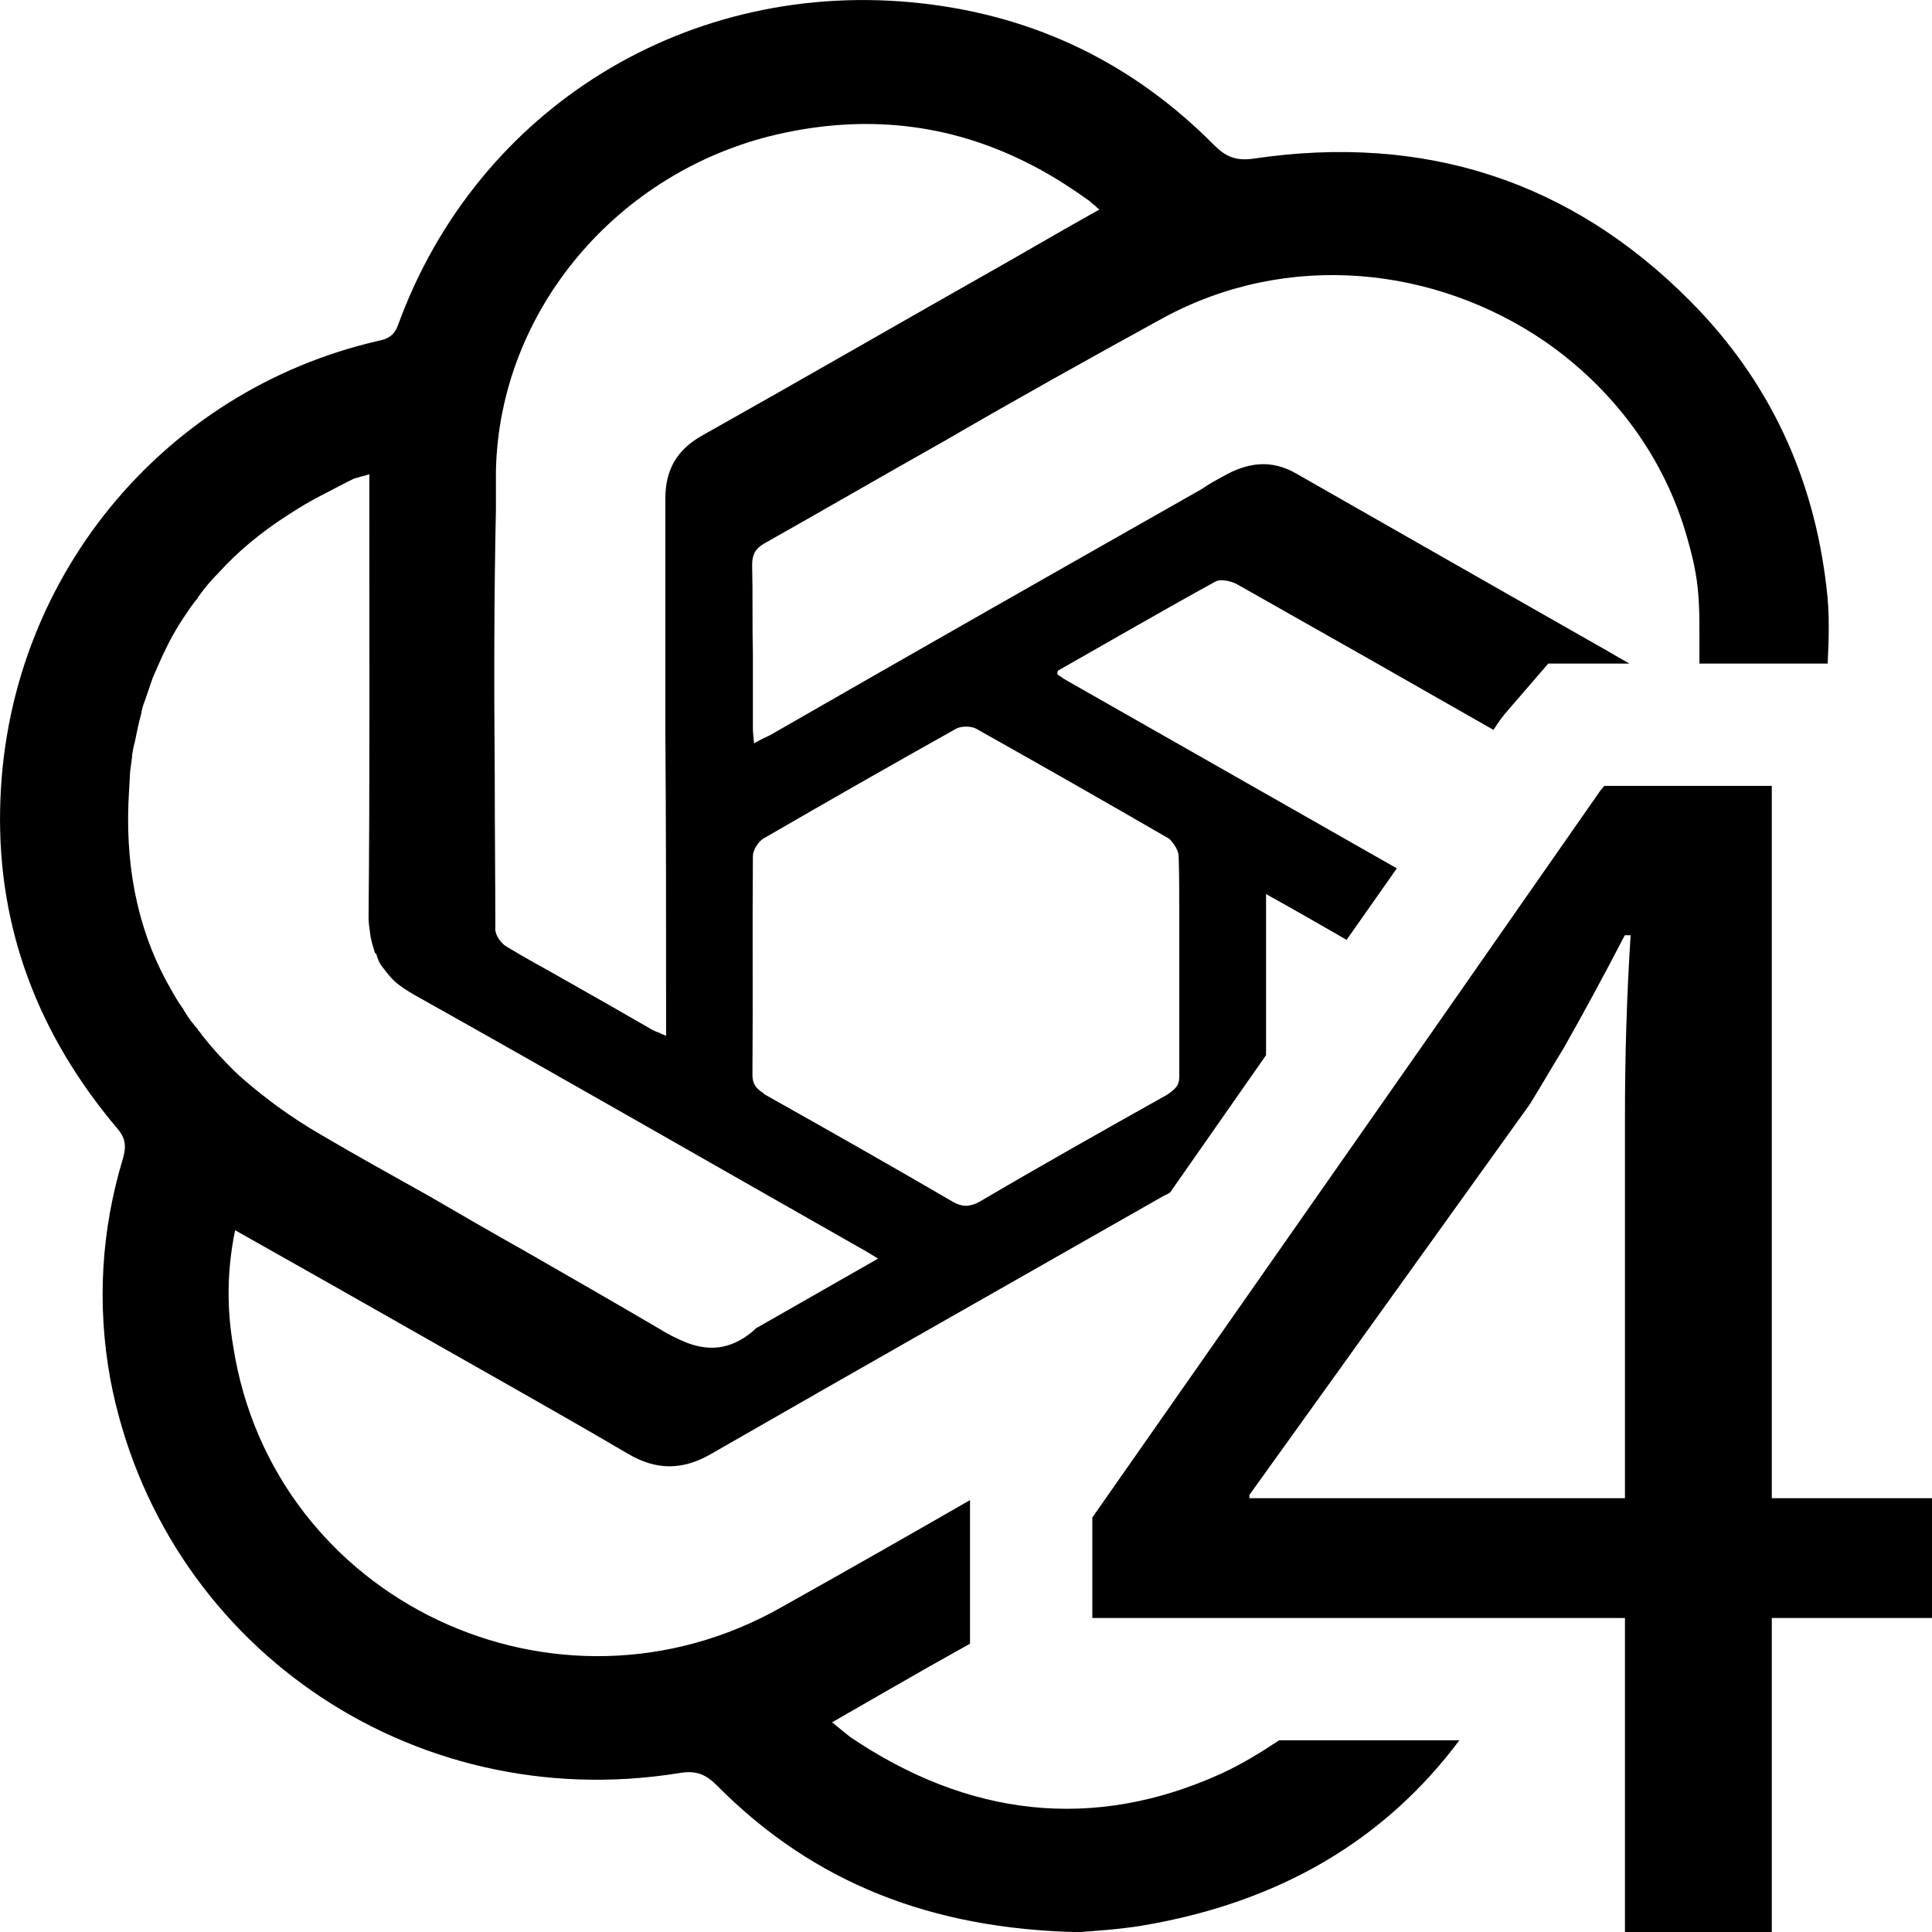
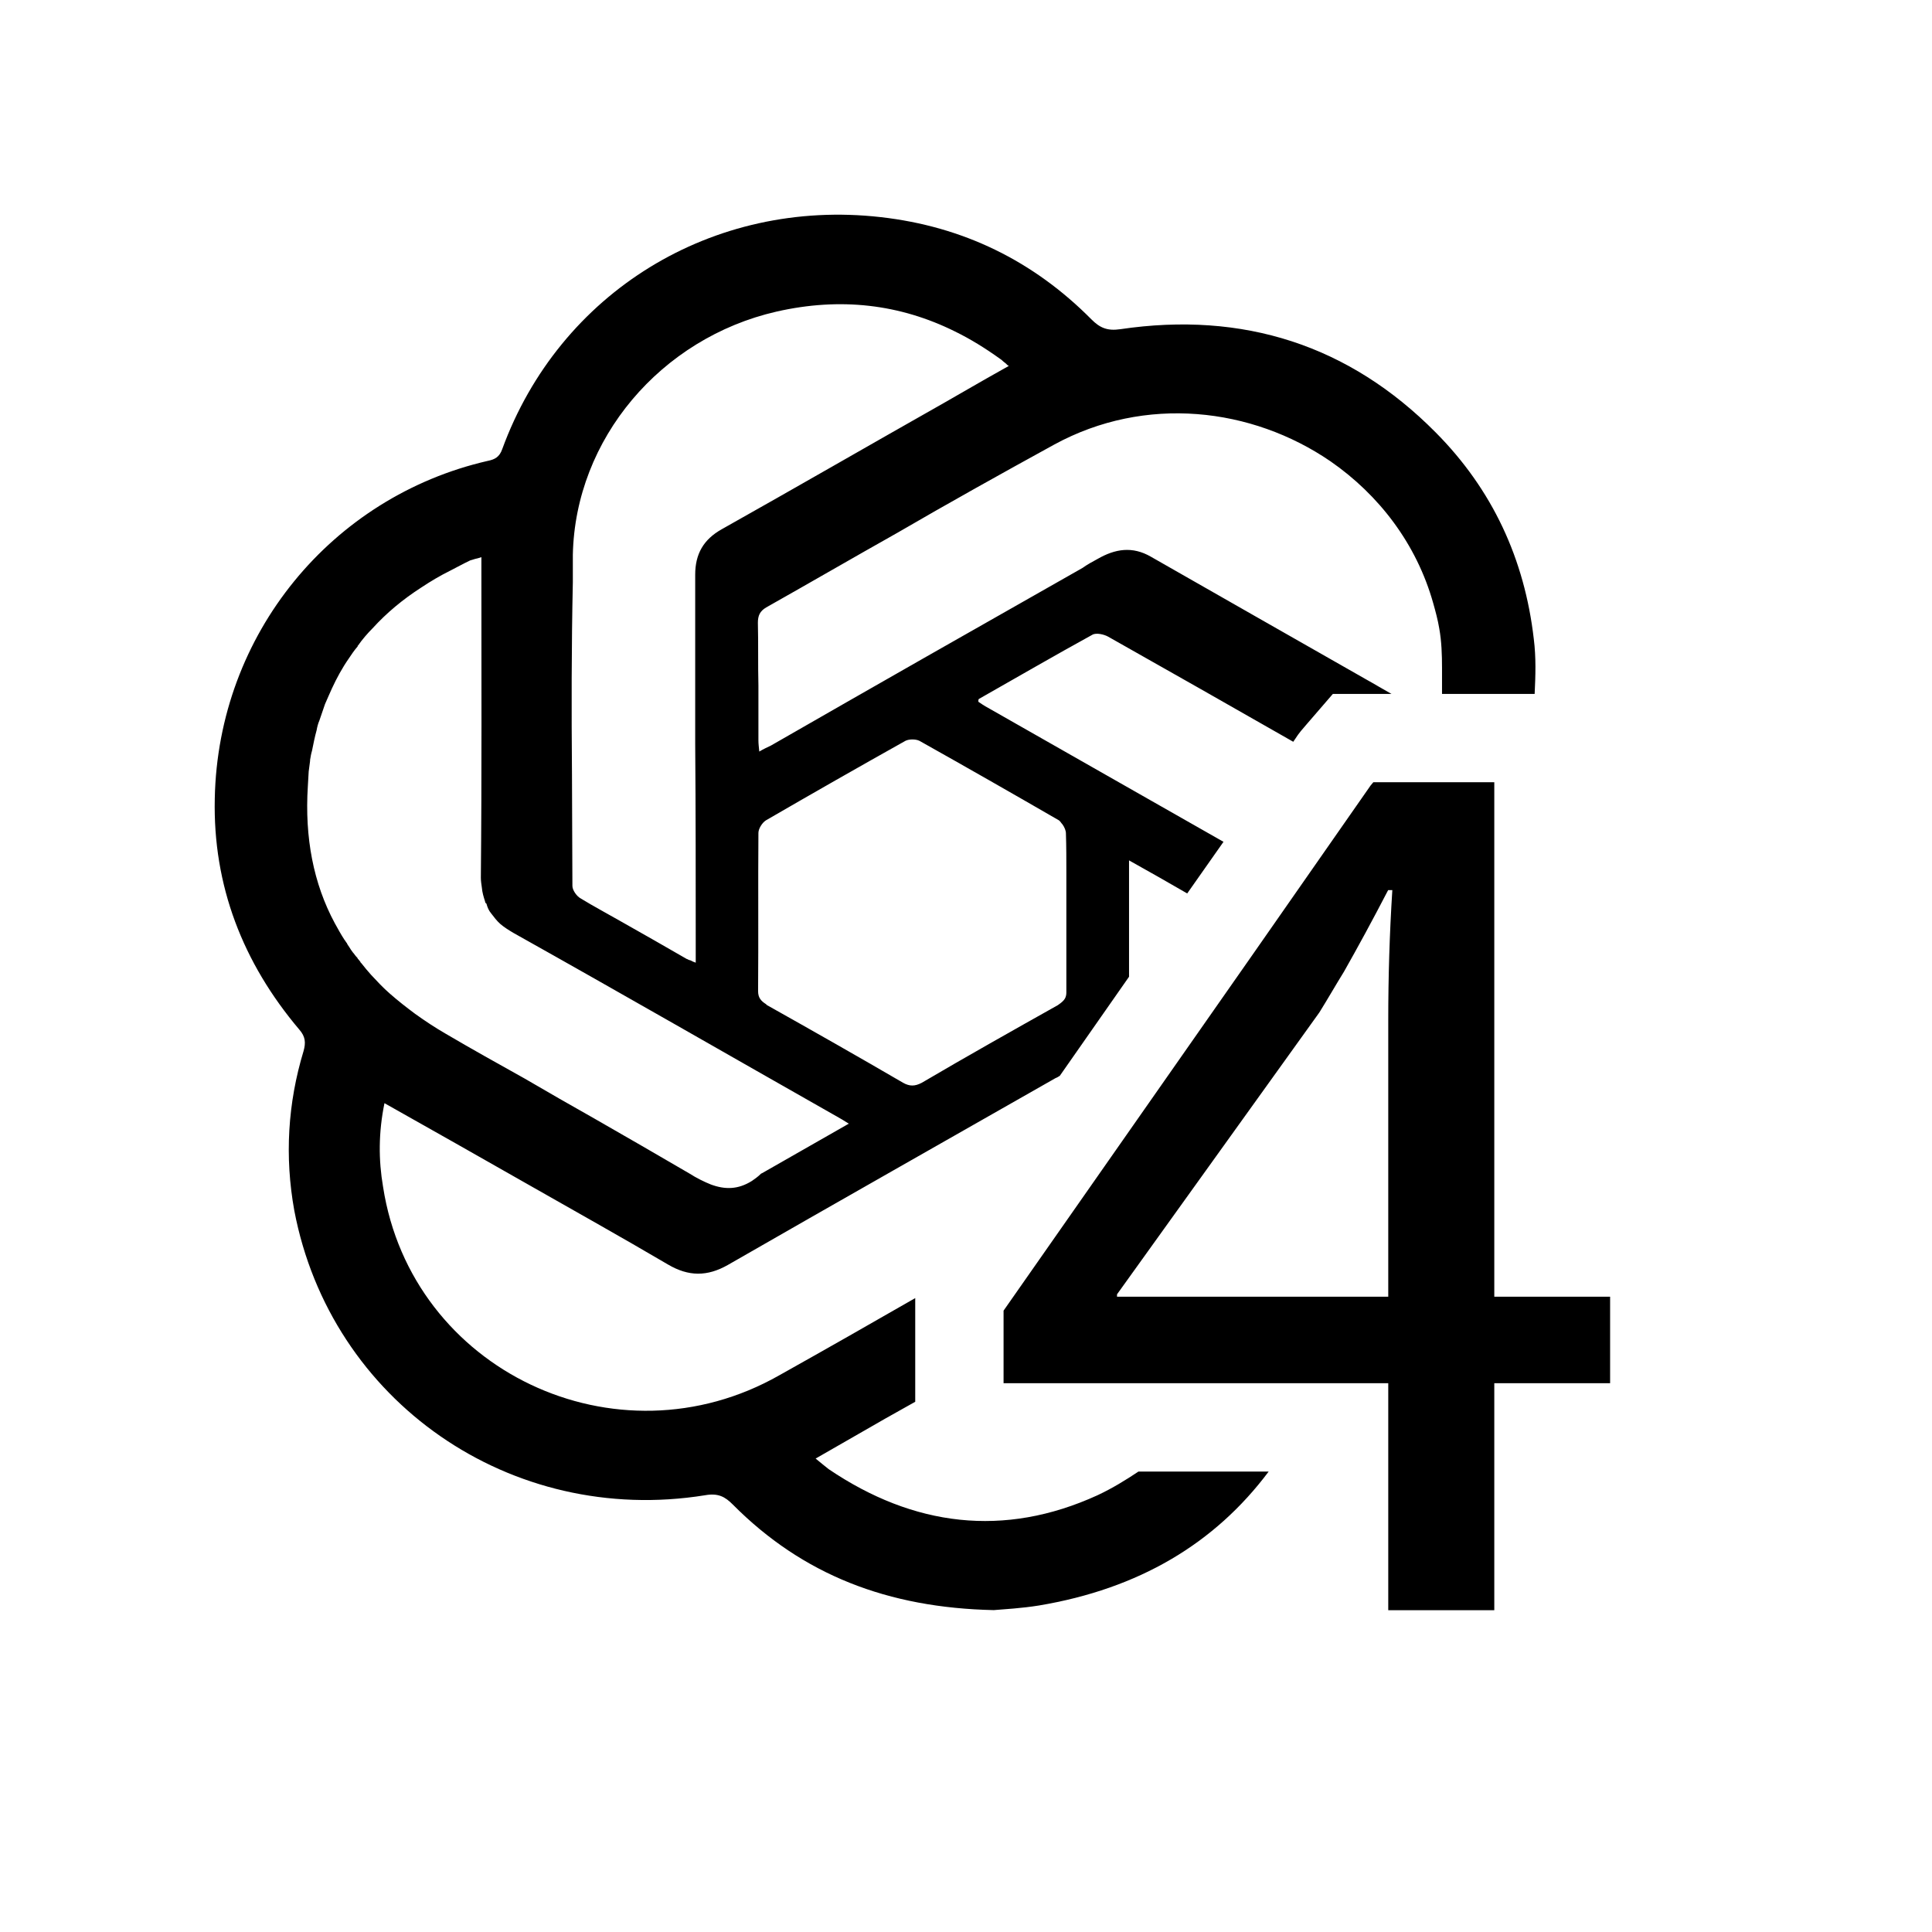
- <svg xmlns="http://www.w3.org/2000/svg" width="13" height="13" viewBox="0 0 13 13" fill="none">
-   <path d="M12.29 3.953C12.204 3.208 11.905 2.562 11.376 2.029C10.57 1.215 9.582 0.898 8.438 1.067C8.316 1.085 8.247 1.054 8.169 0.976C7.628 0.43 6.973 0.11 6.206 0.023C4.638 -0.155 3.212 0.725 2.679 2.185C2.653 2.259 2.609 2.281 2.544 2.294C1.093 2.627 0.031 3.906 0.001 5.44C-0.017 6.25 0.261 6.969 0.789 7.593C0.846 7.658 0.85 7.715 0.828 7.793C0.681 8.278 0.651 8.776 0.742 9.279C1.08 11.056 2.757 12.222 4.568 11.931C4.69 11.909 4.755 11.944 4.828 12.018C5.478 12.672 6.271 12.98 7.259 13.001C7.355 12.993 7.519 12.984 7.68 12.958C8.611 12.802 9.318 12.381 9.82 11.71H8.607C8.49 11.788 8.364 11.866 8.225 11.931C7.354 12.329 6.509 12.221 5.721 11.688C5.682 11.658 5.647 11.628 5.599 11.589C5.825 11.459 6.037 11.337 6.249 11.216C6.34 11.164 6.436 11.112 6.527 11.06V10.094C6.106 10.336 5.686 10.575 5.261 10.813C3.745 11.675 1.834 10.77 1.569 9.058C1.526 8.807 1.526 8.551 1.582 8.278C2.029 8.53 2.458 8.772 2.891 9.019C3.333 9.271 3.783 9.522 4.225 9.782C4.416 9.894 4.589 9.894 4.78 9.786C5.798 9.201 6.816 8.625 7.835 8.044C7.848 8.04 7.861 8.031 7.874 8.023L8.519 7.1V6.016C8.706 6.12 8.888 6.224 9.061 6.324L9.399 5.843C8.666 5.427 7.939 5.011 7.206 4.595C7.172 4.577 7.141 4.556 7.115 4.538C7.115 4.525 7.115 4.517 7.12 4.512C7.471 4.313 7.822 4.109 8.177 3.914C8.212 3.893 8.286 3.91 8.325 3.932C8.901 4.257 9.473 4.582 10.049 4.911L10.093 4.846L10.119 4.812L10.171 4.751L10.418 4.465H10.964C10.886 4.422 10.808 4.374 10.73 4.331C10.058 3.949 9.391 3.568 8.723 3.187C8.55 3.087 8.39 3.113 8.225 3.208C8.177 3.234 8.129 3.26 8.086 3.291C7.116 3.841 6.149 4.391 5.183 4.946C5.148 4.963 5.118 4.976 5.074 5.002C5.07 4.959 5.066 4.929 5.066 4.898V4.387C5.061 4.192 5.066 3.997 5.061 3.802C5.061 3.737 5.079 3.694 5.139 3.659C5.547 3.429 5.95 3.195 6.357 2.966C6.842 2.684 7.332 2.411 7.822 2.142C8.671 1.679 9.663 1.796 10.396 2.298C10.846 2.61 11.197 3.065 11.353 3.62C11.375 3.698 11.396 3.776 11.409 3.854C11.431 3.975 11.435 4.101 11.435 4.226V4.465H12.298C12.306 4.296 12.312 4.127 12.29 3.953ZM5.097 8.932C5.097 8.932 5.092 8.932 5.088 8.937C5.062 8.963 5.032 8.984 5.006 9.002C4.876 9.084 4.754 9.084 4.624 9.036C4.559 9.01 4.49 8.976 4.421 8.932C4.126 8.759 3.831 8.59 3.537 8.421C3.32 8.299 3.103 8.174 2.887 8.048C2.64 7.91 2.397 7.775 2.154 7.632C2.05 7.572 1.959 7.511 1.868 7.446C1.786 7.385 1.708 7.324 1.634 7.259C1.569 7.203 1.513 7.142 1.457 7.082C1.426 7.047 1.396 7.012 1.37 6.978L1.366 6.973C1.361 6.969 1.357 6.965 1.357 6.96C1.349 6.952 1.344 6.943 1.34 6.939C1.335 6.935 1.331 6.93 1.331 6.926L1.327 6.921C1.309 6.904 1.301 6.887 1.288 6.874C1.275 6.856 1.262 6.839 1.253 6.822C1.245 6.809 1.236 6.8 1.232 6.787C1.223 6.779 1.219 6.766 1.21 6.757C1.176 6.705 1.15 6.657 1.119 6.601C0.92 6.232 0.838 5.803 0.868 5.327C0.872 5.279 0.872 5.236 0.876 5.188C0.881 5.154 0.885 5.123 0.889 5.089C0.889 5.089 0.889 5.084 0.889 5.08C0.894 5.05 0.898 5.024 0.907 4.994C0.92 4.929 0.933 4.864 0.95 4.803C0.955 4.773 0.963 4.742 0.976 4.712C0.994 4.66 1.011 4.608 1.028 4.56C1.05 4.508 1.072 4.461 1.093 4.413C1.137 4.318 1.189 4.222 1.249 4.136C1.275 4.097 1.301 4.058 1.332 4.023C1.332 4.019 1.332 4.014 1.336 4.014C1.375 3.958 1.423 3.902 1.471 3.854C1.601 3.711 1.752 3.585 1.926 3.473C2.012 3.416 2.099 3.364 2.194 3.317C2.255 3.286 2.316 3.252 2.381 3.221C2.394 3.217 2.411 3.213 2.424 3.208C2.442 3.204 2.459 3.2 2.485 3.191V3.334C2.485 4.283 2.489 5.227 2.48 6.176C2.48 6.211 2.485 6.237 2.489 6.267C2.493 6.315 2.506 6.358 2.519 6.397C2.519 6.406 2.524 6.415 2.532 6.419C2.541 6.453 2.554 6.484 2.576 6.51C2.602 6.544 2.628 6.579 2.662 6.609C2.697 6.639 2.74 6.666 2.784 6.692C3.789 7.255 4.79 7.831 5.791 8.399C5.796 8.399 5.796 8.404 5.8 8.404C5.83 8.421 5.86 8.438 5.908 8.469C5.627 8.629 5.361 8.781 5.097 8.932ZM5.066 5.76C5.066 5.721 5.101 5.665 5.136 5.643C5.569 5.392 6.002 5.145 6.436 4.902C6.47 4.885 6.531 4.885 6.566 4.902C6.999 5.145 7.432 5.392 7.866 5.643C7.879 5.652 7.887 5.669 7.9 5.682C7.918 5.708 7.931 5.739 7.931 5.765C7.935 5.886 7.935 6.012 7.935 6.133V7.247C7.935 7.268 7.931 7.286 7.922 7.303C7.909 7.325 7.888 7.342 7.862 7.36L7.857 7.364C7.433 7.602 7.008 7.841 6.588 8.088C6.523 8.122 6.475 8.122 6.414 8.088C5.99 7.841 5.569 7.602 5.145 7.364C5.14 7.36 5.14 7.36 5.136 7.355C5.089 7.325 5.063 7.295 5.063 7.234C5.067 6.744 5.062 6.254 5.066 5.76ZM7.337 1.444C7.151 1.548 6.973 1.652 6.791 1.756C6.102 2.146 5.418 2.541 4.724 2.931C4.555 3.026 4.477 3.16 4.477 3.355V4.928C4.482 5.557 4.482 6.185 4.482 6.813V6.969C4.46 6.961 4.447 6.956 4.434 6.948C4.43 6.948 4.421 6.943 4.417 6.943C4.408 6.939 4.404 6.935 4.399 6.935C4.196 6.818 3.992 6.701 3.784 6.584C3.662 6.514 3.532 6.445 3.411 6.371C3.372 6.35 3.333 6.293 3.333 6.254C3.333 5.912 3.329 5.565 3.329 5.219C3.324 4.621 3.324 4.023 3.337 3.425V3.169C3.359 2.09 4.156 1.15 5.235 0.903C5.829 0.768 6.384 0.833 6.899 1.089C7.042 1.159 7.181 1.245 7.32 1.345C7.328 1.349 7.337 1.358 7.341 1.362C7.354 1.375 7.372 1.384 7.385 1.401C7.389 1.401 7.393 1.406 7.398 1.41C7.376 1.423 7.359 1.431 7.337 1.444ZM11.922 10.081V5.288H10.795L10.769 5.319L9.669 6.896L7.35 10.211V10.887H10.934V13.002H11.922V10.887H13.001V10.081L11.922 10.081ZM10.934 7.507V10.081H8.407V10.059L10.292 7.433C10.37 7.308 10.444 7.178 10.522 7.052C10.652 6.822 10.782 6.584 10.933 6.293H10.972C10.946 6.701 10.934 7.104 10.934 7.507Z" fill="black" />
+ <svg xmlns="http://www.w3.org/2000/svg" width="18" height="18" viewBox="0 0 18 18" fill="none">
+   <path d="M14.29 5.953C14.204 5.208 13.905 4.562 13.376 4.029C12.57 3.215 11.582 2.898 10.438 3.067C10.316 3.085 10.247 3.054 10.169 2.976C9.628 2.43 8.973 2.11 8.206 2.023C6.638 1.845 5.212 2.725 4.679 4.185C4.653 4.259 4.609 4.281 4.544 4.294C3.093 4.627 2.031 5.906 2.001 7.44C1.983 8.25 2.261 8.969 2.789 9.593C2.846 9.658 2.85 9.715 2.828 9.793C2.681 10.278 2.651 10.776 2.742 11.279C3.08 13.056 4.757 14.222 6.568 13.931C6.69 13.909 6.755 13.944 6.828 14.018C7.478 14.672 8.271 14.98 9.259 15.001C9.355 14.993 9.519 14.984 9.68 14.958C10.611 14.802 11.318 14.381 11.82 13.71H10.607C10.49 13.788 10.364 13.866 10.225 13.931C9.354 14.329 8.509 14.221 7.721 13.688C7.682 13.658 7.647 13.628 7.599 13.589C7.825 13.459 8.037 13.337 8.249 13.216C8.34 13.164 8.436 13.112 8.527 13.06V12.094C8.106 12.336 7.686 12.575 7.261 12.813C5.745 13.675 3.834 12.77 3.569 11.058C3.526 10.807 3.526 10.551 3.582 10.278C4.029 10.53 4.458 10.772 4.891 11.019C5.333 11.271 5.783 11.522 6.225 11.782C6.416 11.894 6.589 11.894 6.78 11.786C7.798 11.201 8.816 10.625 9.835 10.044C9.848 10.04 9.861 10.031 9.874 10.023L10.519 9.1V8.016C10.706 8.12 10.888 8.224 11.061 8.324L11.399 7.843C10.666 7.427 9.938 7.011 9.206 6.595C9.172 6.577 9.141 6.556 9.115 6.538C9.115 6.525 9.115 6.517 9.12 6.512C9.471 6.313 9.822 6.109 10.177 5.914C10.212 5.893 10.286 5.91 10.325 5.932C10.901 6.257 11.473 6.582 12.049 6.911L12.093 6.846L12.119 6.812L12.171 6.751L12.418 6.465H12.964C12.886 6.422 12.808 6.374 12.73 6.331C12.058 5.949 11.391 5.568 10.723 5.187C10.55 5.087 10.39 5.113 10.225 5.208C10.177 5.234 10.129 5.26 10.086 5.291C9.116 5.841 8.149 6.391 7.183 6.946C7.148 6.963 7.118 6.976 7.074 7.002C7.07 6.959 7.066 6.929 7.066 6.898V6.387C7.061 6.192 7.066 5.997 7.061 5.802C7.061 5.737 7.079 5.694 7.139 5.659C7.547 5.429 7.95 5.195 8.357 4.966C8.842 4.684 9.332 4.411 9.822 4.142C10.671 3.679 11.663 3.796 12.396 4.298C12.846 4.61 13.197 5.065 13.353 5.62C13.375 5.698 13.396 5.776 13.409 5.854C13.431 5.975 13.435 6.101 13.435 6.226V6.465H14.298C14.306 6.296 14.312 6.127 14.29 5.953ZM7.097 10.932C7.097 10.932 7.092 10.932 7.088 10.937C7.062 10.963 7.032 10.984 7.006 11.002C6.876 11.084 6.754 11.084 6.624 11.036C6.559 11.01 6.49 10.976 6.421 10.932C6.126 10.759 5.831 10.59 5.537 10.421C5.32 10.299 5.103 10.174 4.887 10.048C4.64 9.91 4.397 9.775 4.154 9.632C4.05 9.572 3.959 9.511 3.868 9.446C3.786 9.385 3.708 9.324 3.634 9.259C3.569 9.203 3.513 9.142 3.457 9.082C3.426 9.047 3.396 9.012 3.37 8.978L3.366 8.973C3.361 8.969 3.357 8.965 3.357 8.96C3.349 8.952 3.344 8.943 3.34 8.939C3.335 8.935 3.331 8.93 3.331 8.926L3.327 8.921C3.309 8.904 3.301 8.887 3.288 8.874C3.275 8.856 3.262 8.839 3.253 8.822C3.245 8.809 3.236 8.8 3.232 8.787C3.223 8.779 3.219 8.766 3.21 8.757C3.176 8.705 3.15 8.657 3.119 8.601C2.92 8.232 2.838 7.803 2.868 7.327C2.872 7.279 2.872 7.236 2.876 7.188C2.881 7.154 2.885 7.123 2.889 7.089C2.889 7.089 2.889 7.084 2.889 7.08C2.894 7.05 2.898 7.024 2.907 6.994C2.92 6.929 2.933 6.864 2.95 6.803C2.955 6.773 2.963 6.742 2.976 6.712C2.994 6.66 3.011 6.608 3.028 6.56C3.05 6.508 3.072 6.461 3.093 6.413C3.137 6.318 3.189 6.222 3.249 6.136C3.275 6.097 3.301 6.058 3.332 6.023C3.332 6.019 3.332 6.014 3.336 6.014C3.375 5.958 3.423 5.902 3.471 5.854C3.601 5.711 3.752 5.585 3.926 5.473C4.012 5.416 4.099 5.364 4.194 5.317C4.255 5.286 4.316 5.252 4.381 5.221C4.394 5.217 4.411 5.213 4.424 5.208C4.442 5.204 4.459 5.2 4.485 5.191V5.334C4.485 6.283 4.489 7.227 4.48 8.176C4.48 8.211 4.485 8.237 4.489 8.267C4.493 8.315 4.506 8.358 4.519 8.397C4.519 8.406 4.524 8.415 4.532 8.419C4.541 8.453 4.554 8.484 4.576 8.51C4.602 8.544 4.628 8.579 4.662 8.609C4.697 8.639 4.74 8.666 4.784 8.692C5.789 9.255 6.79 9.831 7.791 10.399C7.796 10.399 7.796 10.404 7.8 10.404C7.83 10.421 7.86 10.438 7.908 10.469C7.627 10.629 7.361 10.781 7.097 10.932ZM7.066 7.76C7.066 7.721 7.101 7.665 7.136 7.643C7.569 7.392 8.002 7.145 8.436 6.902C8.47 6.885 8.531 6.885 8.566 6.902C8.999 7.145 9.432 7.392 9.866 7.643C9.879 7.652 9.887 7.669 9.9 7.682C9.918 7.708 9.931 7.739 9.931 7.765C9.935 7.886 9.935 8.012 9.935 8.133V9.247C9.935 9.268 9.931 9.286 9.922 9.303C9.909 9.325 9.888 9.342 9.862 9.36L9.857 9.364C9.433 9.602 9.008 9.841 8.588 10.088C8.523 10.122 8.475 10.122 8.414 10.088C7.99 9.841 7.569 9.602 7.145 9.364C7.14 9.36 7.14 9.36 7.136 9.355C7.089 9.325 7.063 9.295 7.063 9.234C7.067 8.744 7.062 8.254 7.066 7.76ZM9.337 3.444C9.151 3.548 8.973 3.652 8.791 3.756C8.102 4.146 7.418 4.541 6.724 4.931C6.555 5.026 6.477 5.16 6.477 5.355V6.928C6.482 7.557 6.482 8.185 6.482 8.813V8.969C6.46 8.961 6.447 8.956 6.434 8.948C6.43 8.948 6.421 8.943 6.417 8.943C6.408 8.939 6.404 8.935 6.399 8.935C6.196 8.818 5.992 8.701 5.784 8.584C5.662 8.514 5.532 8.445 5.411 8.371C5.372 8.35 5.333 8.293 5.333 8.254C5.333 7.912 5.329 7.565 5.329 7.219C5.324 6.621 5.324 6.023 5.337 5.425V5.169C5.359 4.09 6.156 3.15 7.235 2.903C7.829 2.768 8.384 2.833 8.899 3.089C9.042 3.159 9.181 3.245 9.32 3.345C9.328 3.349 9.337 3.358 9.341 3.362C9.354 3.375 9.372 3.384 9.385 3.401C9.389 3.401 9.393 3.406 9.398 3.41C9.376 3.423 9.359 3.431 9.337 3.444ZM13.922 12.081V7.288H12.795L12.769 7.319L11.669 8.896L9.35 12.211V12.887H12.934V15.002H13.922V12.887H15.001V12.081L13.922 12.081ZM12.934 9.507V12.081H10.407V12.059L12.292 9.433C12.37 9.308 12.444 9.178 12.522 9.052C12.652 8.822 12.782 8.584 12.933 8.293H12.972C12.946 8.701 12.934 9.104 12.934 9.507Z" fill="black" />
</svg>
